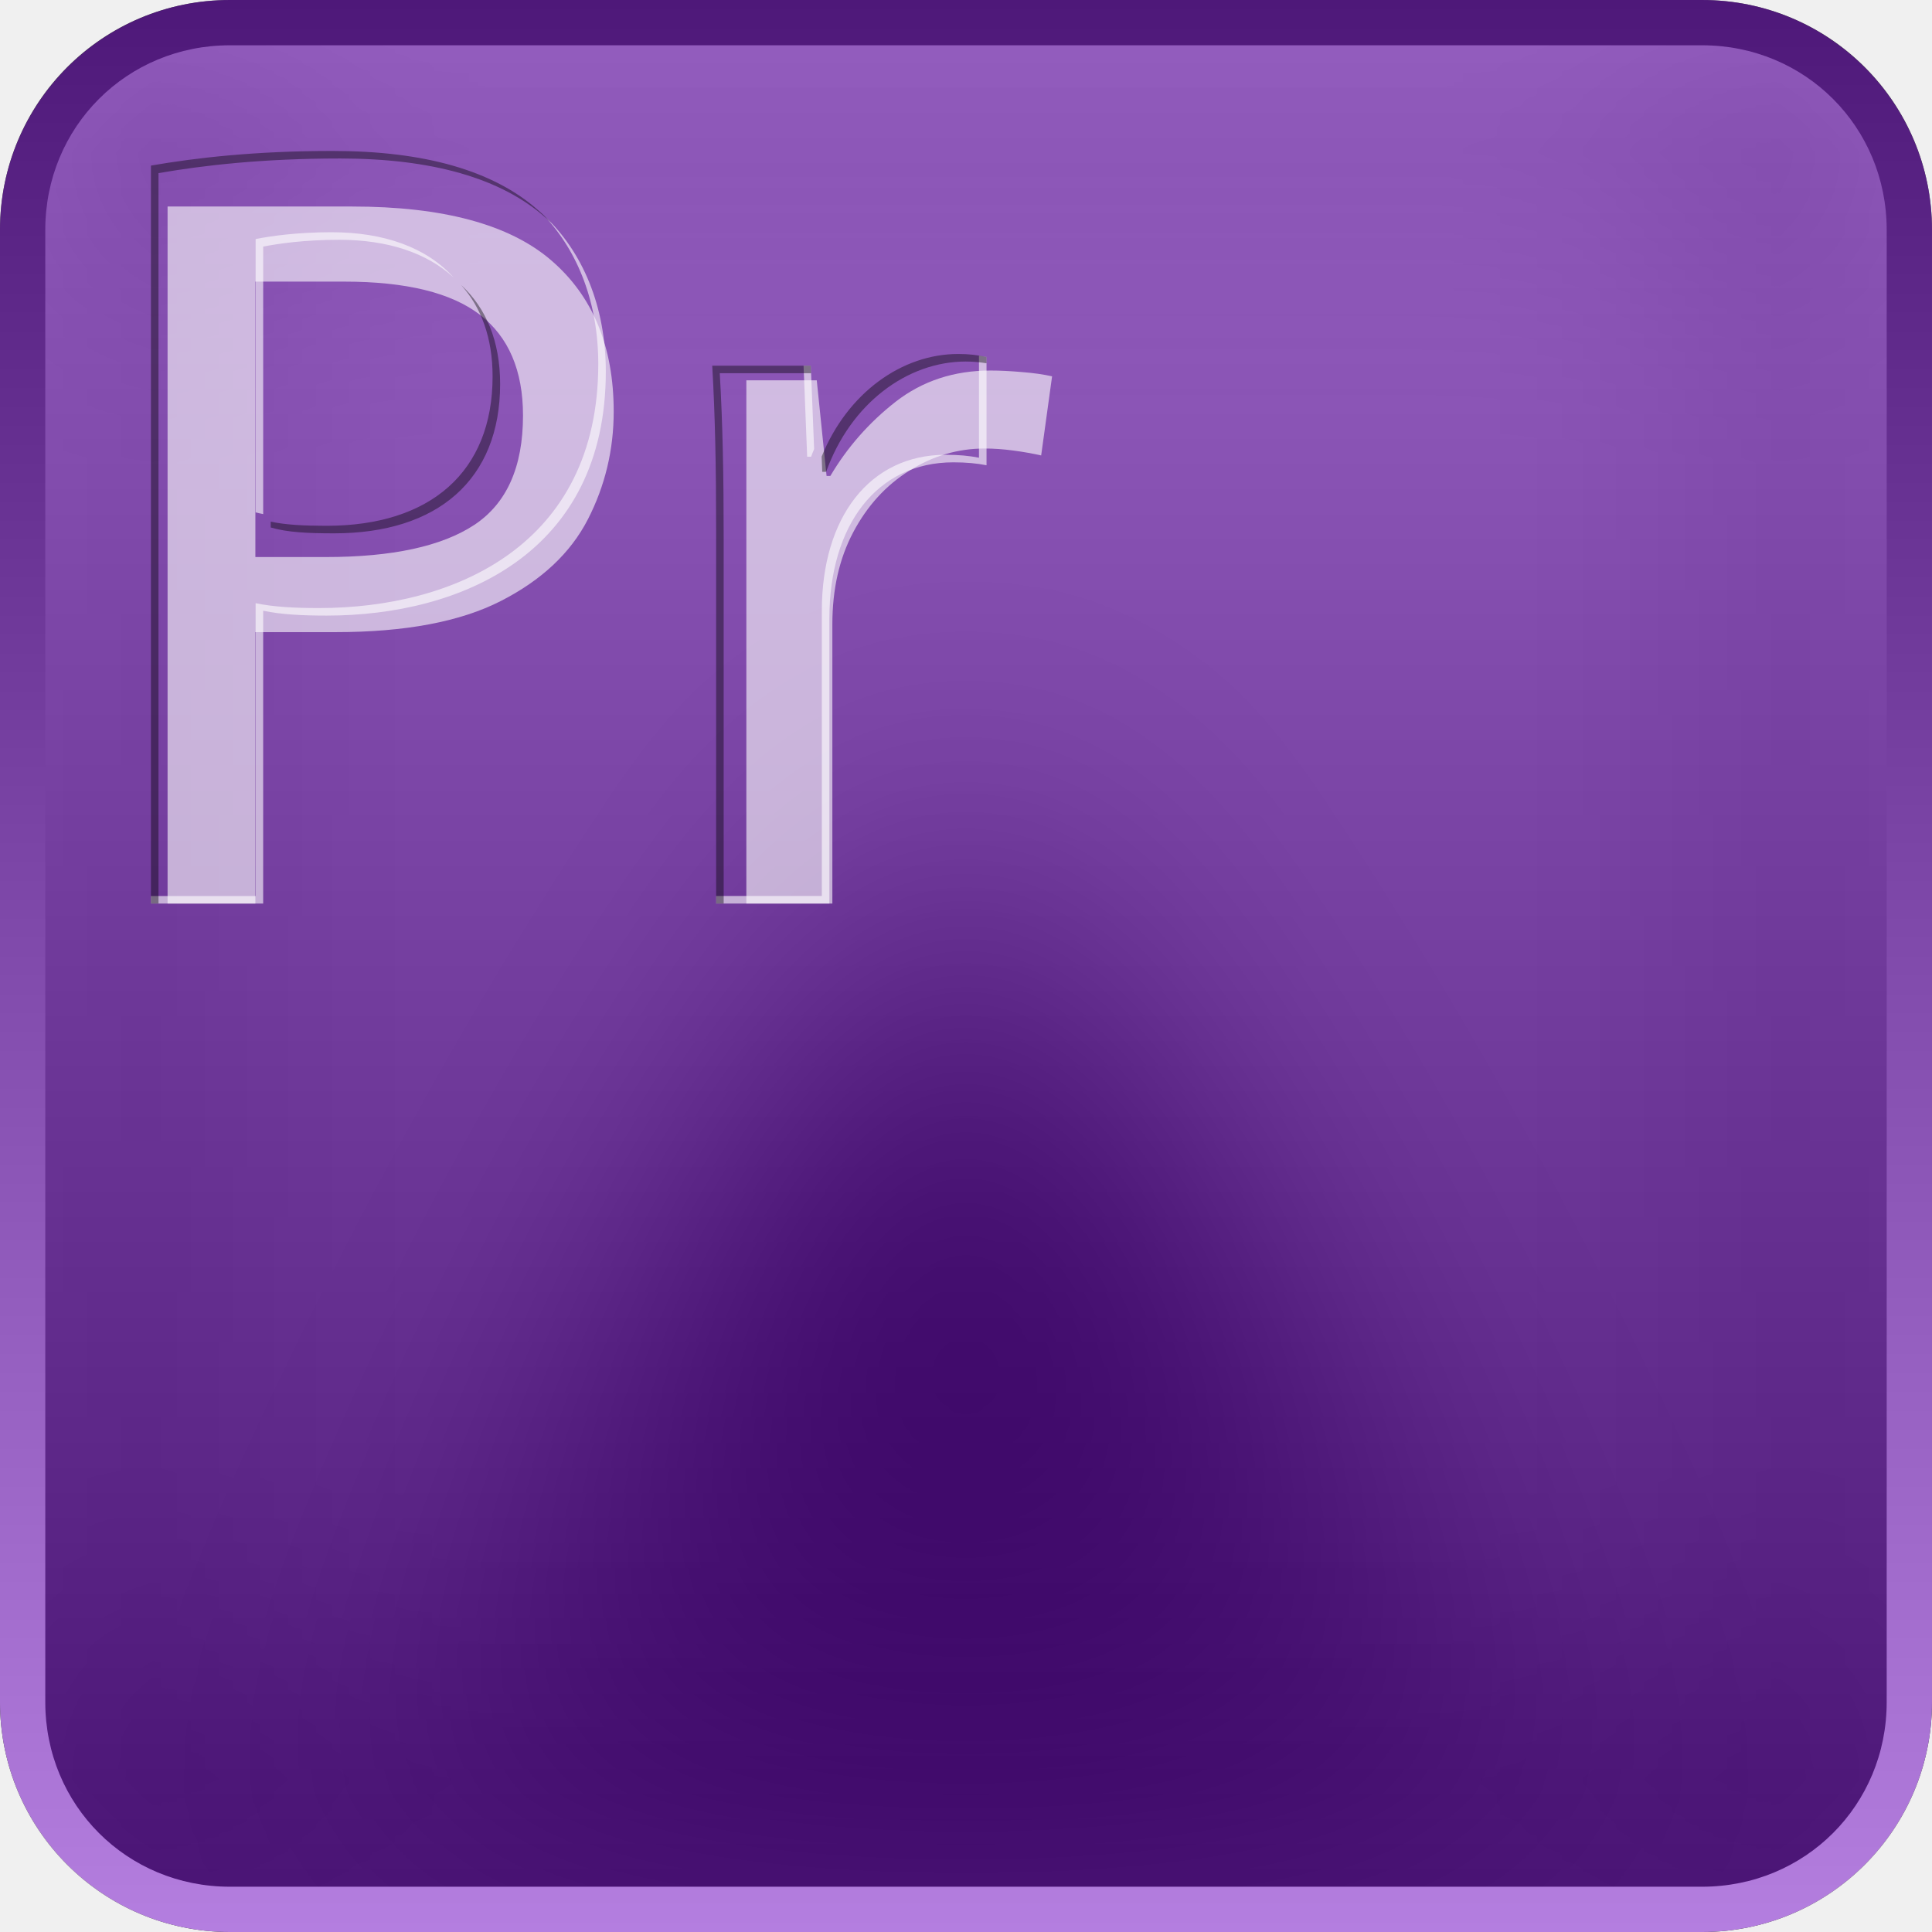
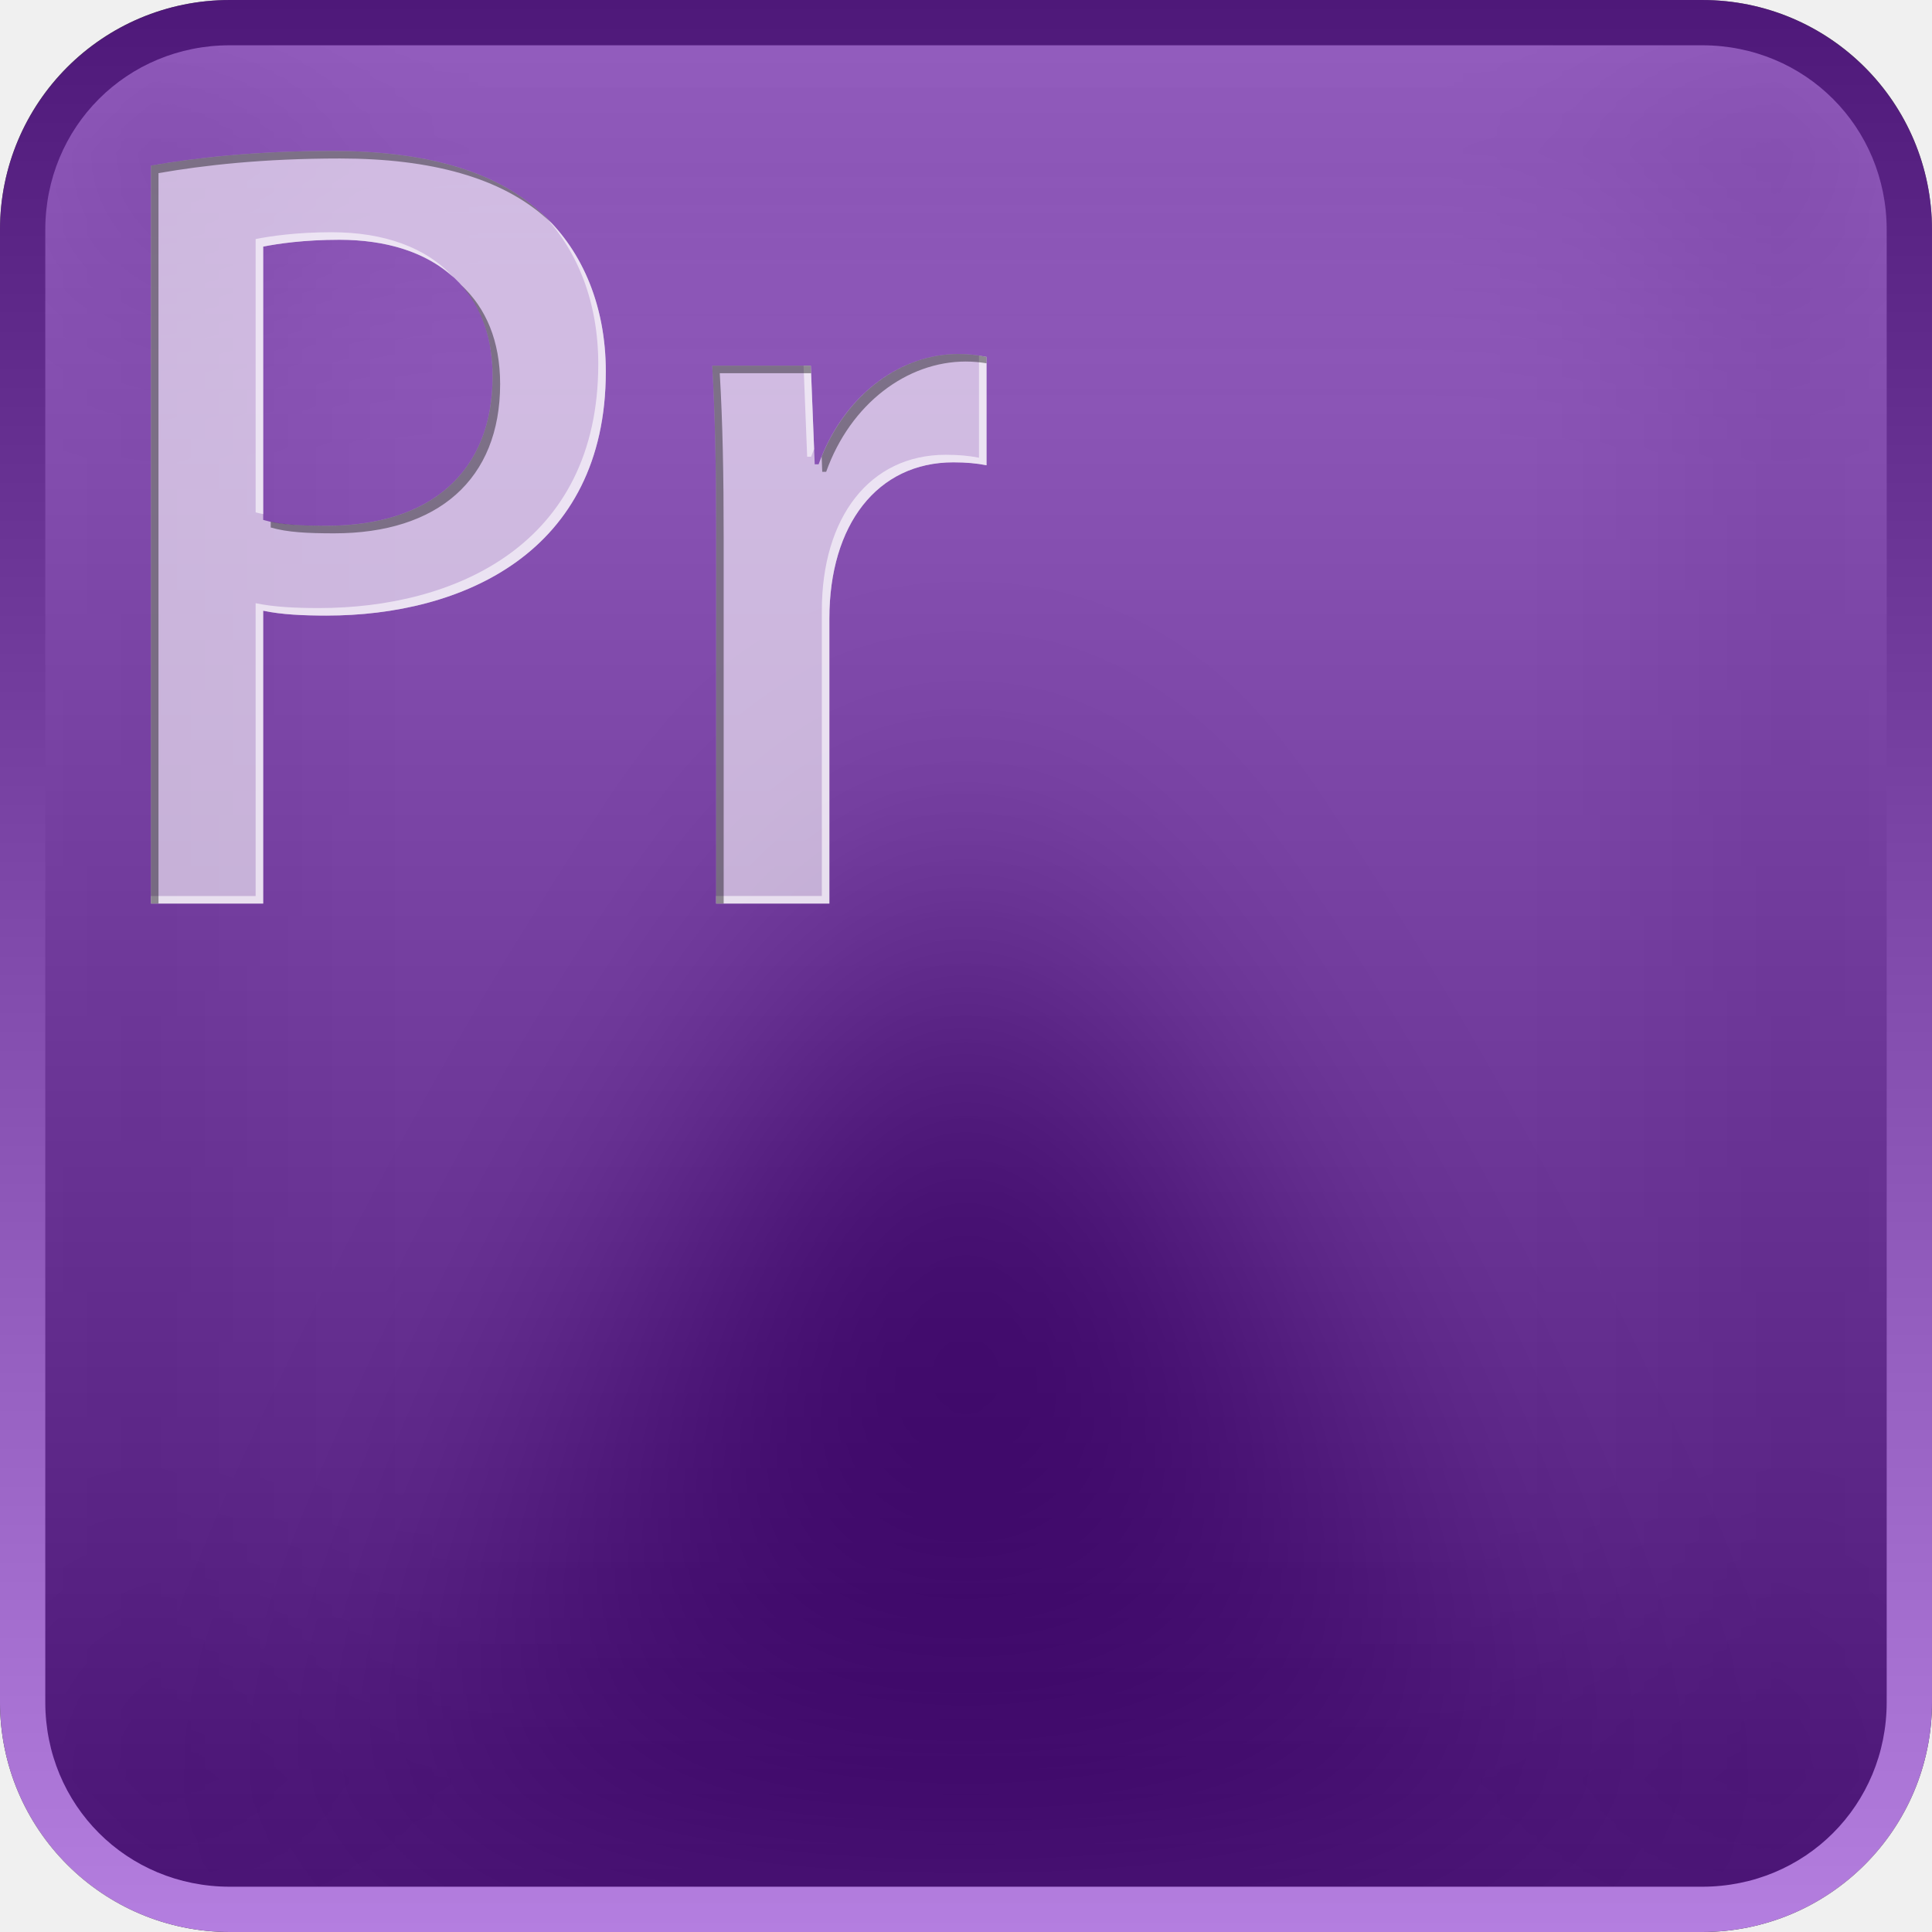
<svg xmlns="http://www.w3.org/2000/svg" xmlns:xlink="http://www.w3.org/1999/xlink" width="512" height="512" viewBox="0 0 135.467 135.467" version="1.1" id="svg5">&gt;
  <defs id="defs2">
    <linearGradient id="linearGradient40">
      <stop style="stop-color:#333333;stop-opacity:1;" offset="0" id="stop40" />
      <stop style="stop-color:#808080;stop-opacity:1;" offset="1" id="stop39" />
    </linearGradient>
    <linearGradient id="linearGradient37">
      <stop style="stop-color:#999999;stop-opacity:1;" offset="0" id="stop38" />
      <stop style="stop-color:#333333;stop-opacity:1;" offset="1" id="stop37" />
    </linearGradient>
    <linearGradient id="linearGradient7">
      <stop style="stop-color:#000000;stop-opacity:1;" offset="0" id="stop7" />
      <stop style="stop-color:#000000;stop-opacity:0;" offset="1" id="stop8" />
    </linearGradient>
    <linearGradient id="linearGradient3">
      <stop style="stop-color:#0087ff;stop-opacity:1;" offset="0" id="stop4" />
      <stop style="stop-color:#00ffff;stop-opacity:1;" offset="1" id="stop3" />
    </linearGradient>
    <linearGradient id="linearGradient61">
      <stop style="stop-color:#894924;stop-opacity:1;" offset="0" id="stop61" />
      <stop style="stop-color:#502d16;stop-opacity:1;" offset="0.499" id="stop60" />
      <stop style="stop-color:#ce885e;stop-opacity:1;" offset="1" id="stop59" />
    </linearGradient>
    <clipPath clipPathUnits="userSpaceOnUse" id="clipPath14">
      <path id="path14" style="display:inline;opacity:1;fill:#ddbd94;fill-opacity:1;stroke-width:0.529;stroke-linecap:round;stroke-linejoin:round;paint-order:markers stroke fill" d="m 209.497,-31.646 c -8.51,0 -16.617,1.391 -23.99,3.905 -7.374,2.514 -14.014,6.153 -19.591,10.649 -5.577,4.496 -10.09,9.85 -13.208,15.794 -1.559,2.972 -2.771,6.092 -3.592,9.327 -4.074,16.05 34.968,12.988 35.034,24.895 0.049,8.875 -37.278,4.901 -18.234,20.255 5.577,4.496 12.217,8.135 19.591,10.649 7.374,2.514 15.481,3.905 23.99,3.905 34.039,0 61.633,-22.247 61.633,-49.69 0,-27.443 -27.594,-49.689 -61.633,-49.689 z m -28.973,21.387 a 11.96,9.301 11.621 0 1 3.096,0.313 11.96,9.301 11.621 0 1 9.841,11.52 11.96,9.301 11.621 0 1 -13.589,6.701 11.96,9.301 11.621 0 1 -9.841,-11.52 11.96,9.301 11.621 0 1 10.493,-7.015 z" />
    </clipPath>
    <clipPath clipPathUnits="userSpaceOnUse" id="clipPath41">
      <path id="path42" style="opacity:1;fill:#ffdd55;stroke-width:0.529;stroke-linecap:round;stroke-linejoin:round;paint-order:markers stroke fill" d="m 23.246,32.782 c 0,2.587 -1.84,4.683 -10.474,4.683 -8.634,0 -15.633,-2.097 -15.633,-4.683 1.1e-6,-2.587 6.999,-4.683 15.633,-4.683 8.634,0 10.474,2.097 10.474,4.683 z" />
    </clipPath>
    <clipPath clipPathUnits="userSpaceOnUse" id="clipPath64">
      <path style="color:#000000;fill:url(#linearGradient65);stroke-width:1;stroke-linecap:round;stroke-linejoin:round;-inkscape-stroke:none;paint-order:markers stroke fill" d="m 148.222,97.588 c 0,0 1.058,-13.164 1.058,-19.76 0,-6.596 -0.97,-13.168 -1.058,-19.76 -0.088,-6.592 0.265,-13.173 0.529,-19.76 0.265,-6.587 0.571,-14.527 1.058,-19.76 0.488,-5.233 -2.366,-11.642 1.549,-11.642 3.915,0 1.062,6.409 1.549,11.642 0.488,5.233 0.794,13.173 1.058,19.76 0.265,6.587 0.617,13.168 0.529,19.76 -0.088,6.592 -1.058,13.164 -1.058,19.76 0,6.596 1.058,19.76 1.058,19.76 v 0 0 0 0 0 0 0 0 c 0,0 -2.033,1.058 -3.137,1.058 -1.103,0 -3.137,-1.058 -3.137,-1.058 z" id="path65" />
    </clipPath>
    <linearGradient xlink:href="#linearGradient61" id="linearGradient65" gradientUnits="userSpaceOnUse" gradientTransform="rotate(-90,133.5551,-0.4109917)" x1="80.367" y1="20.543" x2="80.367" y2="14.242" />
    <filter style="color-interpolation-filters:sRGB;" id="filter51" x="0" y="0" width="1" height="1">
      <feTurbulence type="fractalNoise" baseFrequency="100 1.487" numOctaves="4" seed="2" result="turbulence" id="feTurbulence50" />
      <feComposite in="SourceGraphic" in2="turbulence" operator="in" result="composite1" id="feComposite50" />
      <feColorMatrix values="1 0 0 0 0 0 1 0 0 0 0 0 1 0 0 0 0 0 4 -1 " result="color" id="feColorMatrix50" />
      <feFlood flood-opacity="1" flood-color="rgb(134,107,25)" result="flood" id="feFlood50" />
      <feMerge result="merge" id="feMerge51">
        <feMergeNode in="flood" id="feMergeNode50" />
        <feMergeNode in="color" id="feMergeNode51" />
      </feMerge>
      <feComposite in2="SourceGraphic" operator="in" result="composite2" id="feComposite51" />
    </filter>
    <filter style="color-interpolation-filters:sRGB;" id="filter60" x="-0.001" y="-0.001" width="1.002" height="1.002">
      <feTurbulence type="fractalNoise" baseFrequency="100 0.2" numOctaves="4" seed="2" result="turbulence" id="feTurbulence59" />
      <feComposite in="SourceGraphic" in2="turbulence" operator="in" result="composite1" id="feComposite59" />
      <feColorMatrix values="1 0 0 0 0 0 1 0 0 0 0 0 1 0 0 0 0 0 4 -1 " result="color" id="feColorMatrix59" />
      <feFlood flood-opacity="1" flood-color="rgb(134,79,25)" result="flood" id="feFlood59" />
      <feMerge result="merge" id="feMerge60">
        <feMergeNode in="flood" id="feMergeNode59" />
        <feMergeNode in="color" id="feMergeNode60" />
      </feMerge>
      <feComposite in2="SourceGraphic" operator="in" result="composite2" id="feComposite60" />
    </filter>
    <clipPath clipPathUnits="userSpaceOnUse" id="clipPath60">
      <path id="path61" style="display:inline;fill:#ddbd94;fill-opacity:1;stroke-width:0.529;stroke-linecap:round;stroke-linejoin:round;paint-order:markers stroke fill" d="M 112.332,43.921 C 107.448,36.953 101.655,31.113 95.364,26.518 89.073,21.923 82.282,18.574 75.399,16.589 68.517,14.603 61.542,13.98 54.884,14.838 c -3.329,0.429 -6.579,1.228 -9.699,2.413 -15.481,5.877 9.436,36.088 -0.276,42.977 -7.239,5.134 -25.411,-27.712 -27.052,-3.304 -0.481,7.147 0.351,14.673 2.525,22.154 2.173,7.481 5.688,14.918 10.572,21.886 19.538,27.873 53.594,37.699 76.066,21.947 22.472,-15.752 24.85,-51.117 5.312,-78.99 z M 78.189,32.472 a 11.96,9.301 66.593 0 1 1.521,2.715 11.96,9.301 66.593 0 1 -3.785,14.671 11.96,9.301 66.593 0 1 -13.287,-7.281 11.96,9.301 66.593 0 1 3.785,-14.671 11.96,9.301 66.593 0 1 11.767,4.566 z" />
    </clipPath>
    <filter style="color-interpolation-filters:sRGB;" id="filter63" x="0" y="0" width="1" height="1">
      <feTurbulence type="fractalNoise" baseFrequency="100 0.2" numOctaves="4" seed="2" result="turbulence" id="feTurbulence62" />
      <feComposite in="SourceGraphic" in2="turbulence" operator="in" result="composite1" id="feComposite62" />
      <feColorMatrix values="1 0 0 0 0 0 1 0 0 0 0 0 1 0 0 0 0 0 4 -1 " result="color" id="feColorMatrix62" />
      <feFlood flood-opacity="1" flood-color="rgb(134,79,25)" result="flood" id="feFlood62" />
      <feMerge result="merge" id="feMerge63">
        <feMergeNode in="flood" id="feMergeNode62" />
        <feMergeNode in="color" id="feMergeNode63" />
      </feMerge>
      <feComposite in2="SourceGraphic" operator="in" result="composite2" id="feComposite63" />
    </filter>
    <clipPath clipPathUnits="userSpaceOnUse" id="clipPath67">
      <path style="color:#000000;mix-blend-mode:normal;fill:#ffdd55;stroke-width:1;stroke-linecap:round;stroke-linejoin:round;-inkscape-stroke:none;paint-order:markers stroke fill" d="m 26.472,105.521 c 1.942,0 3.516,1.84 3.516,10.474 0,8.634 -1.574,15.633 -3.516,15.633 -1.942,0 -3.516,-6.999 -3.516,-15.633 0,-8.634 1.574,-10.474 3.516,-10.474 z" id="path68" />
    </clipPath>
    <clipPath clipPathUnits="userSpaceOnUse" id="clipPath11">
      <path id="path11" style="display:inline;fill:#ddbd94;fill-opacity:1;stroke-width:0.529;stroke-linecap:round;stroke-linejoin:round;paint-order:markers stroke fill" d="m 73.834,17.545 c -8.51,0 -16.617,1.391 -23.99,3.905 -7.374,2.514 -14.014,6.153 -19.591,10.649 -5.577,4.496 -10.09,9.85 -13.209,15.794 -1.559,2.972 -2.771,6.092 -3.592,9.327 -4.074,16.05 34.968,12.988 35.034,24.895 0.049,8.874 -37.278,4.901 -18.234,20.255 5.577,4.496 12.217,8.135 19.591,10.649 7.374,2.514 15.481,3.905 23.99,3.905 34.039,0 61.633,-22.247 61.633,-49.69 0,-27.443 -27.594,-49.689 -61.633,-49.689 z M 44.86,38.932 a 11.96,9.301 11.621 0 1 3.096,0.313 11.96,9.301 11.621 0 1 9.841,11.52 11.96,9.301 11.621 0 1 -13.589,6.701 11.96,9.301 11.621 0 1 -9.841,-11.52 11.96,9.301 11.621 0 1 10.493,-7.015 z" />
    </clipPath>
    <clipPath clipPathUnits="userSpaceOnUse" id="clipPath12">
      <path id="path13" style="display:inline;fill:#ddbd94;fill-opacity:1;stroke-width:0.529;stroke-linecap:round;stroke-linejoin:round;paint-order:markers stroke fill" d="m 73.834,17.545 c -8.51,0 -16.617,1.391 -23.99,3.905 -7.374,2.514 -14.014,6.153 -19.591,10.649 -5.577,4.496 -10.09,9.85 -13.209,15.794 -1.559,2.972 -2.771,6.092 -3.592,9.327 -4.074,16.05 34.968,12.988 35.034,24.895 0.049,8.875 -37.278,4.901 -18.234,20.255 5.577,4.496 12.217,8.135 19.591,10.649 7.374,2.514 15.481,3.905 23.99,3.905 34.039,0 61.633,-22.247 61.633,-49.69 0,-27.443 -27.594,-49.689 -61.633,-49.689 z M 44.86,38.932 a 11.96,9.301 11.621 0 1 3.096,0.313 11.96,9.301 11.621 0 1 9.841,11.52 11.96,9.301 11.621 0 1 -13.589,6.701 11.96,9.301 11.621 0 1 -9.841,-11.52 11.96,9.301 11.621 0 1 10.493,-7.015 z" />
    </clipPath>
    <clipPath clipPathUnits="userSpaceOnUse" id="clipPath33">
      <path id="path33" style="display:inline;fill:#ddbd94;fill-opacity:1;stroke-width:0.529;stroke-linecap:round;stroke-linejoin:round;paint-order:markers stroke fill" d="m 73.834,17.545 c -8.51,0 -16.617,1.391 -23.99,3.905 -7.374,2.514 -14.014,6.153 -19.591,10.649 -5.577,4.496 -10.09,9.85 -13.209,15.794 -1.559,2.972 -2.771,6.092 -3.592,9.327 -4.074,16.05 34.968,12.988 35.034,24.895 0.049,8.875 -37.278,4.901 -18.234,20.255 5.577,4.496 12.217,8.135 19.591,10.649 7.374,2.514 15.481,3.905 23.99,3.905 34.039,0 61.633,-22.247 61.633,-49.69 0,-27.443 -27.594,-49.689 -61.633,-49.689 z M 44.86,38.932 a 11.96,9.301 11.621 0 1 3.096,0.313 11.96,9.301 11.621 0 1 9.841,11.52 11.96,9.301 11.621 0 1 -13.589,6.701 11.96,9.301 11.621 0 1 -9.841,-11.52 11.96,9.301 11.621 0 1 10.493,-7.015 z" />
    </clipPath>
    <linearGradient xlink:href="#linearGradient40" id="linearGradient4" x1="67.733" y1="135.467" x2="67.733" y2="0" gradientUnits="userSpaceOnUse" gradientTransform="translate(2.7270507e-6)" />
    <filter style="color-interpolation-filters:sRGB" id="filter7" x="-0.258" y="-0.298" width="1.516" height="1.596">
      <feGaussianBlur stdDeviation="10.259" id="feGaussianBlur7" />
    </filter>
    <radialGradient xlink:href="#linearGradient7" id="radialGradient8" cx="198.155" cy="64.515" fx="198.155" fy="64.515" r="72.347" gradientTransform="matrix(1,0,0,0.9116215,0,5.701712)" gradientUnits="userSpaceOnUse" />
    <clipPath clipPathUnits="userSpaceOnUse" id="clipPath35">
      <path style="color:#000000;fill:url(#linearGradient36);stroke-width:1;stroke-linecap:round;stroke-linejoin:round;-inkscape-stroke:none;paint-order:markers stroke fill" d="m 193.213,-24.159 h 103.225 c 8.931,0 16.121,7.19 16.121,16.121 V 95.187 c 0,8.931 -7.19,16.121 -16.121,16.121 H 193.213 c -8.931,0 -16.121,-7.19 -16.121,-16.121 V -8.038 c 0,-8.931 7.19,-16.121 16.121,-16.121 z" id="path36" />
    </clipPath>
    <linearGradient xlink:href="#linearGradient3" id="linearGradient36" gradientUnits="userSpaceOnUse" gradientTransform="translate(177.092,-24.15916)" x1="67.733" y1="135.467" x2="67.733" y2="0" />
    <linearGradient xlink:href="#linearGradient37" id="linearGradient38" x1="244.825" y1="111.308" x2="244.826" y2="-24.159" gradientUnits="userSpaceOnUse" />
    <filter style="color-interpolation-filters:sRGB;" id="filter48" x="0" y="0" width="1" height="1">
      <feFlood flood-color="rgb(255,0,0)" result="fbSourceGraphic" flood-opacity="1" id="feFlood46" />
      <feFlood result="result4" flood-color="rgb(158,236,254)" flood-opacity="1" id="feFlood47" />
      <feTurbulence type="fractalNoise" numOctaves="5" baseFrequency="0.02" result="result1" id="feTurbulence47" />
      <feComposite in2="result1" operator="in" result="result2" in="fbSourceGraphic" id="feComposite47" />
      <feColorMatrix result="result3" values="1 0 0 0 0 0 1 0 0 0 0 0 1 0 0 0 0 0 3 -1 " in="result2" id="feColorMatrix47" />
      <feMerge result="result5" id="feMerge48">
        <feMergeNode in="result4" id="feMergeNode47" />
        <feMergeNode in="result3" id="feMergeNode48" />
      </feMerge>
      <feComposite in2="SourceGraphic" operator="in" result="fbSourceGraphic" id="feComposite48" />
      <feColorMatrix result="fbSourceGraphicAlpha" in="fbSourceGraphic" values="0 0 0 -1 0 0 0 0 -1 0 0 0 0 -1 0 0 0 0 1 0" id="feColorMatrix48" />
      <feColorMatrix id="feColorMatrix49" values="1 0 0 0 0 0 1 0 0 0 0 0 1 0 0 0 0 0 1 1 " in="fbSourceGraphic" />
      <feColorMatrix id="feColorMatrix51" type="saturate" values="0" result="result1" />
      <feFlood id="feFlood51" flood-color="rgb(9,111,151)" result="result2" />
      <feColorMatrix id="feColorMatrix52" type="hueRotate" values="0" result="result3" />
      <feBlend id="feBlend52" in2="result1" mode="screen" result="result2" />
      <feBlend id="feBlend53" in2="result2" result="result4" mode="multiply" />
      <feTurbulence id="feTurbulence53" numOctaves="5" baseFrequency="0.035" type="fractalNoise" result="result7" />
      <feColorMatrix id="feColorMatrix53" result="result0" values="1 0 0 0 0 0 1 0 0 0 0 0 1 0 0 0 0 0 3 -1 " />
      <feFlood id="feFlood53" flood-opacity="1" flood-color="rgb(200,57,93)" result="result1" />
      <feBlend id="feBlend54" in2="result4" mode="lighten" in="result1" result="result5" />
      <feComposite id="feComposite54" in2="result0" operator="out" result="result6" />
      <feComposite id="feComposite55" in2="result4" operator="atop" result="result8" />
      <feComposite id="feComposite56" in2="fbSourceGraphic" operator="in" />
    </filter>
    <clipPath clipPathUnits="userSpaceOnUse" id="clipPath57">
      <rect style="display:inline;fill:url(#linearGradient60);stroke:none;stroke-width:1.797;stroke-linecap:round;stroke-linejoin:round;paint-order:markers stroke fill" id="rect58" width="135.467" height="135.467" x="177.093" y="-24.159" ry="16.121" />
    </clipPath>
    <linearGradient xlink:href="#linearGradient40" id="linearGradient60" gradientUnits="userSpaceOnUse" gradientTransform="translate(177.0928,-24.15911)" x1="67.733" y1="135.467" x2="67.733" y2="0" />
    <filter style="color-interpolation-filters:sRGB" id="filter61" x="-0.192" y="-0.192" width="1.384" height="1.384">
      <feGaussianBlur stdDeviation="11.345" id="feGaussianBlur61" />
    </filter>
  </defs>
  <g id="layer1" style="display:inline">
    <rect style="display:inline;fill:url(#linearGradient4);stroke:none;stroke-width:1.797;stroke-linecap:round;stroke-linejoin:round;paint-order:markers stroke fill" id="rect3" width="135.467" height="135.467" x="2.7270507e-06" y="0" ry="16.121" />
    <path style="display:inline;opacity:0.6;mix-blend-mode:overlay;fill:url(#radialGradient8);stroke:none;stroke-width:1.797;stroke-linecap:round;stroke-linejoin:round;paint-order:markers stroke fill;filter:url(#filter7)" id="path7" d="m 198.155,105.846 -47.725,-82.662 95.45,-3e-6 z" transform="matrix(1,0,0,-1,-130.4221,158.6503)" />
    <path style="color:#000000;display:inline;mix-blend-mode:normal;fill:#000000;fill-opacity:1;stroke-linecap:round;stroke-linejoin:round;-inkscape-stroke:none;paint-order:markers stroke fill;filter:url(#filter61)" d="m 193.213,-27.334 c -10.635,0 -19.295,8.66 -19.295,19.295 V 95.188 c 0,10.635 8.66,19.295 19.295,19.295 H 296.438 c 10.635,0 19.297,-8.66 19.297,-19.295 V -8.039 c 0,-10.635 -8.662,-19.295 -19.297,-19.295 z m 0,6.35 H 296.438 c 7.227,0 12.945,5.718 12.945,12.945 V 95.188 c 0,7.227 -5.718,12.945 -12.945,12.945 H 193.213 c -7.227,0 -12.945,-5.718 -12.945,-12.945 V -8.039 c 0,-7.227 5.718,-12.945 12.945,-12.945 z" id="path57" clip-path="url(#clipPath57)" transform="translate(-177.0928,24.15911)" />
    <path style="color:#000000;display:inline;mix-blend-mode:normal;fill:url(#linearGradient38);stroke-linecap:round;stroke-linejoin:round;-inkscape-stroke:none;paint-order:markers stroke fill" d="m 193.213,-27.334 c -10.635,0 -19.295,8.66 -19.295,19.295 V 95.188 c 0,10.635 8.66,19.295 19.295,19.295 H 296.438 c 10.635,0 19.297,-8.66 19.297,-19.295 V -8.039 c 0,-10.635 -8.662,-19.295 -19.297,-19.295 z m 0,6.35 H 296.438 c 7.227,0 12.945,5.718 12.945,12.945 V 95.188 c 0,7.227 -5.718,12.945 -12.945,12.945 H 193.213 c -7.227,0 -12.945,-5.718 -12.945,-12.945 V -8.039 c 0,-7.227 5.718,-12.945 12.945,-12.945 z" id="path34" clip-path="url(#clipPath35)" transform="translate(-177.0928,24.15911)" />
    <rect style="display:inline;mix-blend-mode:color;fill:#ab75d6;fill-opacity:1;stroke:none;stroke-width:1.797;stroke-linecap:round;stroke-linejoin:round;paint-order:markers stroke fill" id="rect56" width="135.467" height="135.467" x="2.7270507e-06" y="2.7270507e-06" ry="16.121" />
-     <text xml:space="preserve" style="font-style:normal;font-variant:normal;font-weight:normal;font-stretch:normal;font-size:68.445px;line-height:1.25;font-family:'Adobe Fan Heiti Std';-inkscape-font-specification:'Adobe Fan Heiti Std, Normal';font-variant-ligatures:normal;font-variant-caps:normal;font-variant-numeric:normal;font-variant-east-asian:normal;display:inline;opacity:0.6;mix-blend-mode:normal;fill:#ffffff;fill-opacity:1;stroke:none;stroke-width:0.265" x="5.108" y="63.355" id="text8">
-       <tspan id="tspan8" style="font-style:normal;font-variant:normal;font-weight:normal;font-stretch:normal;font-size:68.445px;font-family:'Adobe Fan Heiti Std';-inkscape-font-specification:'Adobe Fan Heiti Std, Normal';font-variant-ligatures:normal;font-variant-caps:normal;font-variant-numeric:normal;font-variant-east-asian:normal;fill:#ffffff;stroke-width:0.265" x="5.108" y="63.355">Pr</tspan>
+     <text xml:space="preserve" style="font-style:normal;font-variant:normal;font-weight:normal;font-stretch:normal;font-size:68.445px;line-height:1.25;font-family:'Adobe Fan Heiti Std';-inkscape-font-specification:'Adobe Fan Heiti Std, Normal';font-variant-ligatures:normal;font-variant-caps:normal;font-variant-numeric:normal;font-variant-east-asian:normal;display:none;opacity:0.6;mix-blend-mode:normal;fill:#ffffff;fill-opacity:1;stroke:none;stroke-width:0.265" x="5.108" y="63.355" id="text8">
+       <tspan id="tspan8" style="font-style:normal;font-variant:normal;font-weight:normal;font-stretch:normal;font-size:68.445px;font-family:'Adobe Fan Heiti Std';-inkscape-font-specification:'Adobe Fan Heiti Std, Normal';font-variant-ligatures:normal;font-variant-caps:normal;font-variant-numeric:normal;font-variant-east-asian:normal;fill:#ffffff;stroke-width:0.265" x="0" y="0">Pr</tspan>
    </text>
+     <path d="m 10.583,63.355 h 7.871 v -20.534 c 1.3,0.274 2.806,0.342 4.449,0.342 9.445,0 19.575,-4.38 19.575,-17.111 0,-4.791 -1.78,-8.761 -4.723,-11.293 -3.148,-2.806 -8.008,-4.175 -14.442,-4.175 -5.407,0 -9.582,0.479 -12.731,1.027 z m 7.871,-46.064 c 1.027,-0.205 2.875,-0.479 5.339,-0.479 6.365,0 10.746,3.217 10.746,9.582 0,6.708 -4.38,10.472 -11.636,10.472 -1.848,0 -3.285,-0.068 -4.449,-0.411 z m 50.718,7.734 c -0.684,-0.137 -1.232,-0.205 -1.985,-0.205 -4.107,0 -8.077,2.943 -9.788,7.734 H 57.126 l -0.274,-6.913 h -6.913 c 0.205,3.491 0.274,7.118 0.274,11.499 v 26.215 h 7.94 V 43.369 c 0,-6.571 3.354,-10.951 8.693,-10.951 0.89,0 1.643,0.068 2.327,0.205 z" id="text1" style="font-size:68.445px;line-height:1.25;font-family:'Adobe Fan Heiti Std';-inkscape-font-specification:'Adobe Fan Heiti Std, Normal';opacity:0.6;fill:#ffffff;stroke-width:0.265" aria-label="Pr" />
    <path id="text2" style="font-style:normal;font-variant:normal;font-weight:normal;font-stretch:normal;font-size:68.445px;line-height:1.25;font-family:'Adobe Fan Heiti Std';-inkscape-font-specification:'Adobe Fan Heiti Std, Normal';font-variant-ligatures:normal;font-variant-caps:normal;font-variant-numeric:normal;font-variant-east-asian:normal;display:inline;opacity:0.6;mix-blend-mode:normal;fill:#ffffff;fill-opacity:1;stroke:none;stroke-width:0.265" d="m 38.163,15.131 c 2.378,2.528 3.786,6.134 3.786,10.392 0,12.731 -10.13,17.112 -19.576,17.112 -1.643,0 -3.148,-0.068 -4.449,-0.342 v 20.533 h -7.342 v 0.529 h 7.871 v -20.533 c 1.3,0.274 2.806,0.342 4.449,0.342 9.445,0 19.576,-4.381 19.576,-17.112 0,-4.564 -1.618,-8.38 -4.316,-10.921 z m -14.899,1.152 c -2.464,0 -4.312,0.274 -5.339,0.479 V 35.927 c 0.166,0.049 0.351,0.081 0.529,0.119 v -18.754 c 1.027,-0.205 2.875,-0.479 5.339,-0.479 3.33,0 6.107,0.889 8.008,2.639 -1.893,-2.104 -4.885,-3.168 -8.537,-3.168 z m 45.379,8.658 v 7.153 c -0.684,-0.137 -1.437,-0.206 -2.327,-0.206 -5.339,0 -8.692,4.381 -8.692,10.951 v 19.986 h -7.41 v 0.529 h 7.94 v -19.986 c 0,-6.571 3.354,-10.951 8.692,-10.951 0.89,0 1.643,0.069 2.327,0.206 v -7.597 c -0.187,-0.037 -0.355,-0.057 -0.529,-0.084 z m -12.299,0.7 0.253,6.384 h 0.274 c 0.066,-0.184 0.141,-0.36 0.213,-0.538 l -0.232,-5.845 z" />
    <path id="text3" style="font-style:normal;font-variant:normal;font-weight:normal;font-stretch:normal;font-size:68.445px;line-height:1.25;font-family:'Adobe Fan Heiti Std';-inkscape-font-specification:'Adobe Fan Heiti Std, Normal';font-variant-ligatures:normal;font-variant-caps:normal;font-variant-numeric:normal;font-variant-east-asian:normal;display:inline;opacity:0.4;mix-blend-mode:normal;fill:#000000;fill-opacity:1;stroke:none;stroke-width:0.265" d="m 23.314,10.584 c -5.407,0 -9.582,0.479 -12.73,1.027 v 51.744 h 0.529 V 12.14 c 3.148,-0.548 7.323,-1.027 12.73,-1.027 6.434,0 11.294,1.369 14.442,4.175 0.139,0.12 0.273,0.246 0.407,0.372 -0.298,-0.317 -0.609,-0.619 -0.936,-0.901 -3.148,-2.806 -8.008,-4.175 -14.442,-4.175 z m 9.017,9.398 c 1.406,1.564 2.208,3.7 2.208,6.413 0,6.708 -4.381,10.472 -11.636,10.472 -1.584,0 -2.853,-0.062 -3.92,-0.291 v 0.41 c 1.164,0.342 2.601,0.41 4.449,0.41 7.255,0 11.636,-3.764 11.636,-10.472 0,-3.035 -1.005,-5.346 -2.737,-6.942 z m 34.856,4.838 c -3.949,0 -7.765,2.727 -9.575,7.196 l 0.042,1.068 h 0.274 c 1.711,-4.791 5.681,-7.734 9.788,-7.734 0.547,0 0.994,0.049 1.456,0.121 v -0.445 c -0.684,-0.137 -1.232,-0.206 -1.985,-0.206 z m -17.248,0.822 c 0.205,3.491 0.274,7.118 0.274,11.499 v 26.214 h 0.529 V 37.669 c 0,-4.38 -0.069,-8.008 -0.274,-11.499 h 6.405 l -0.021,-0.529 z" />
  </g>
</svg>
